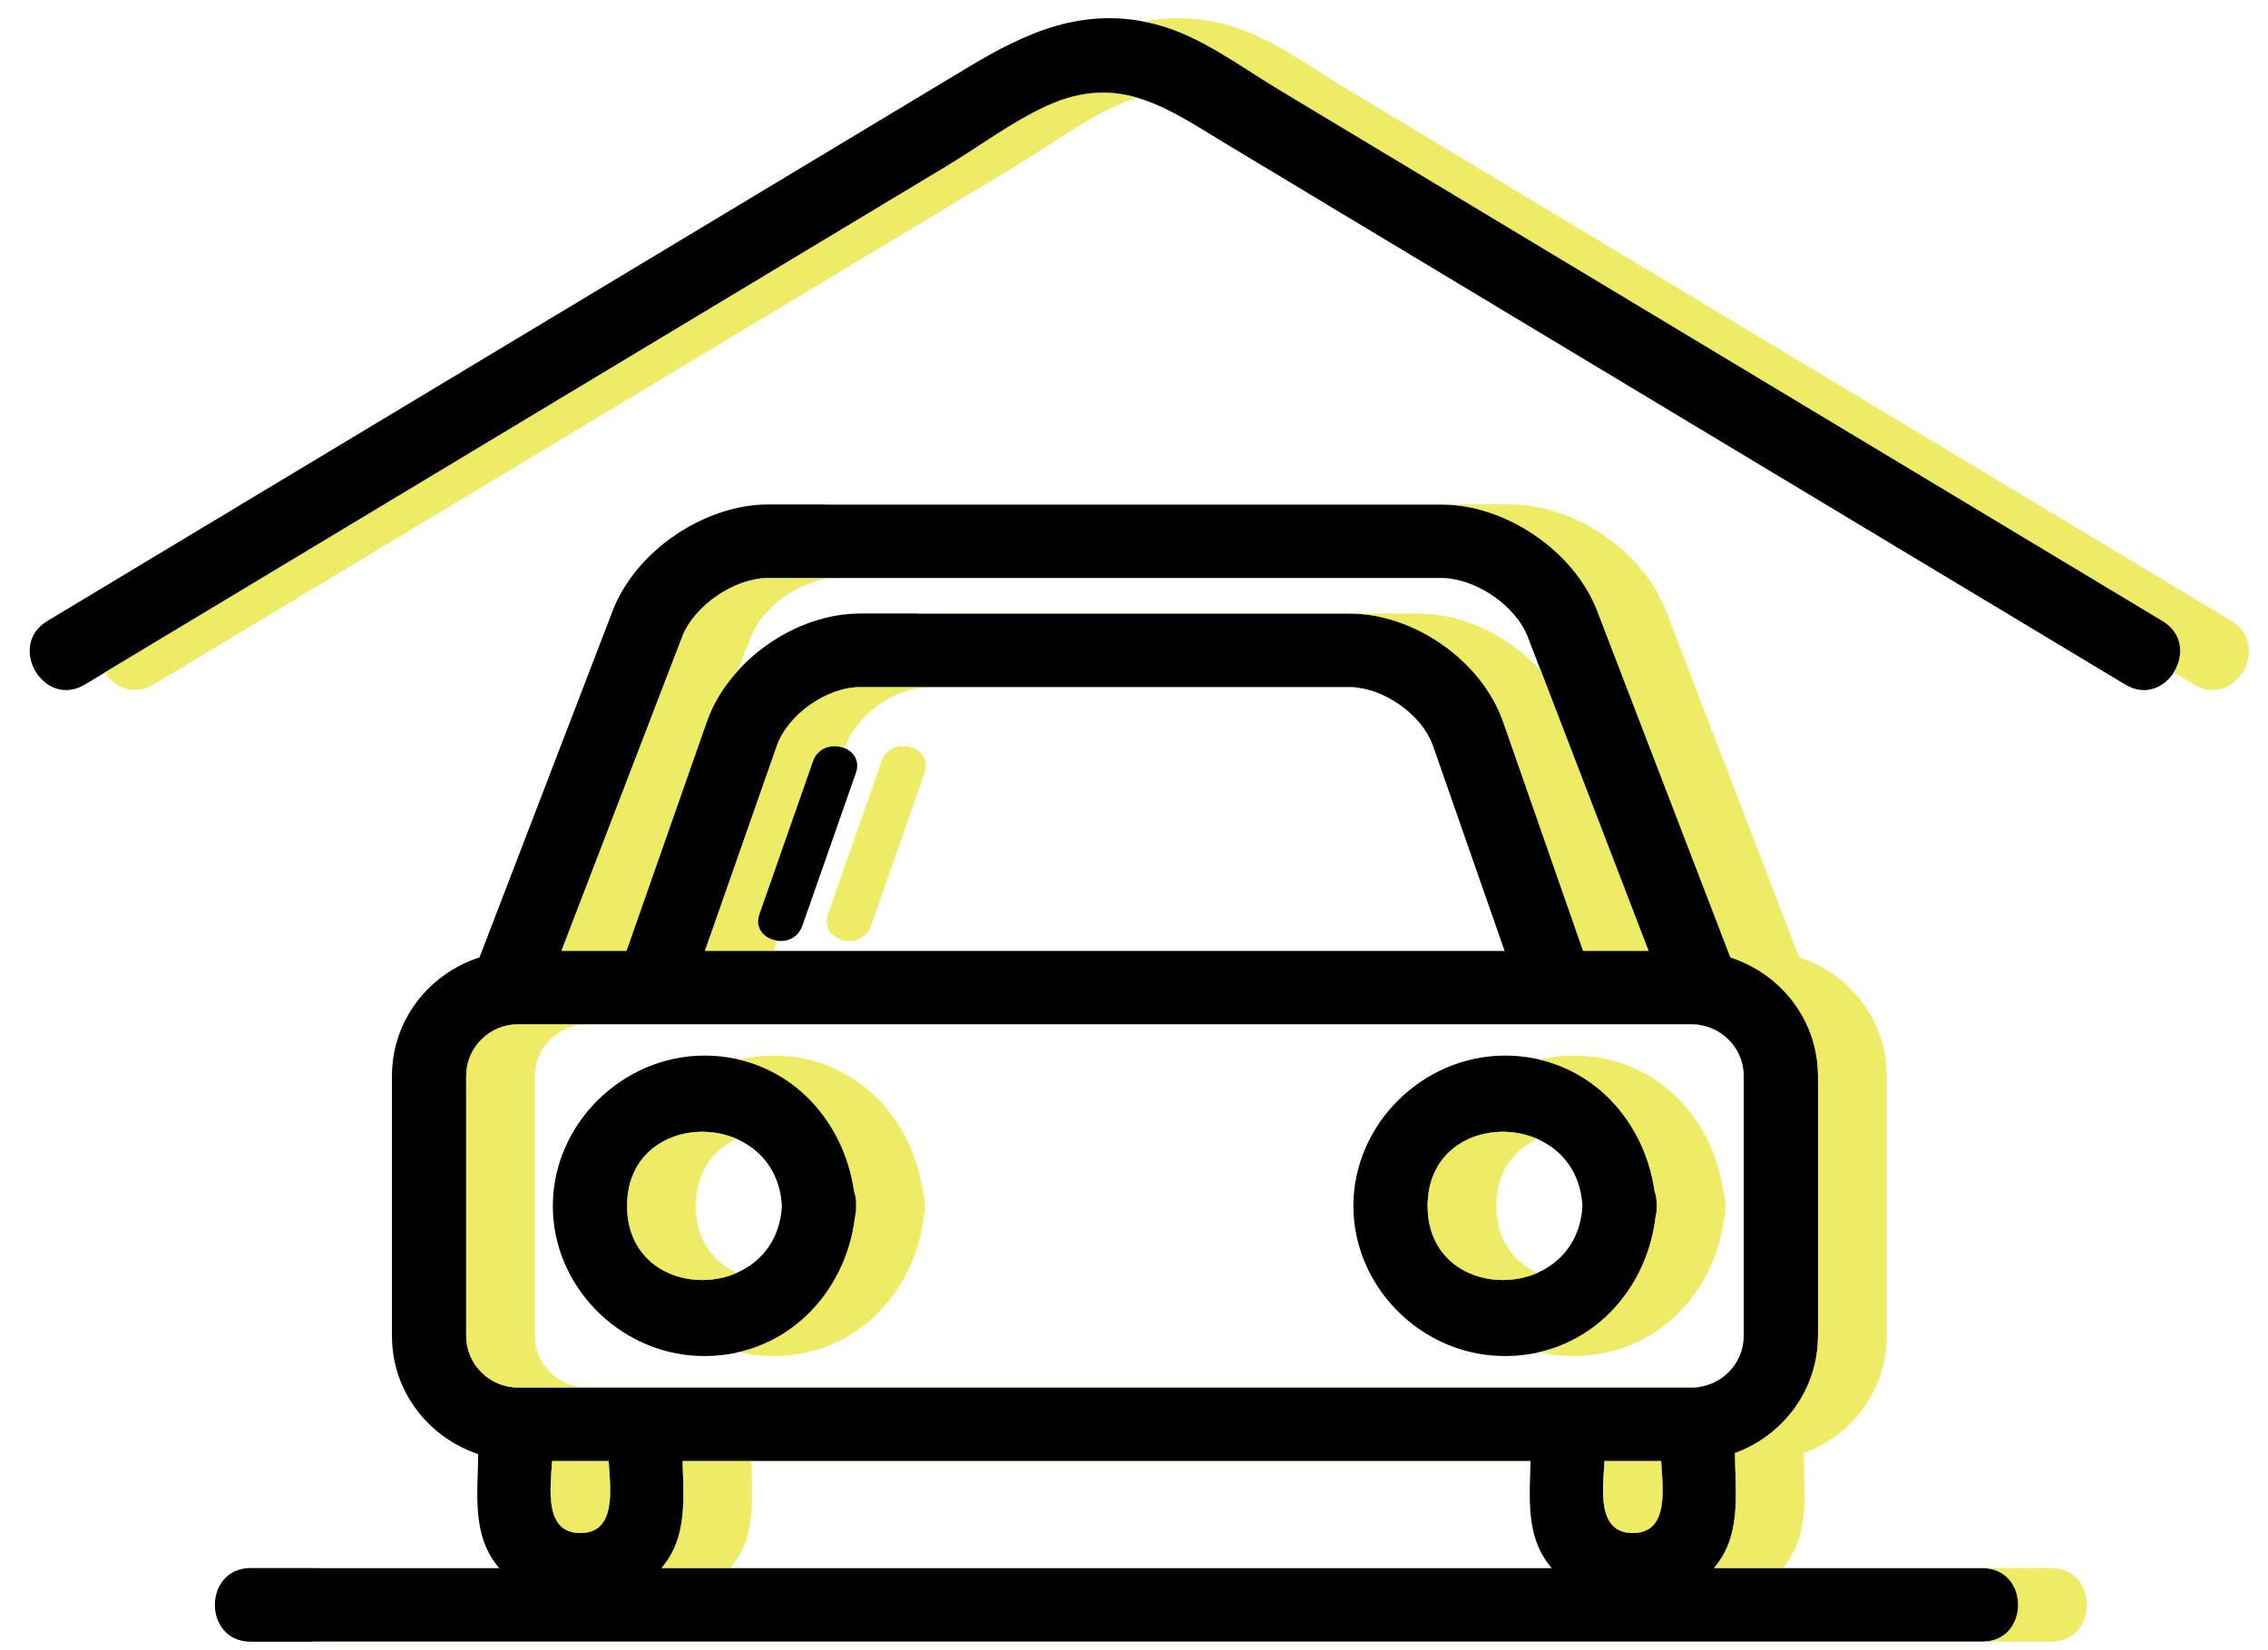
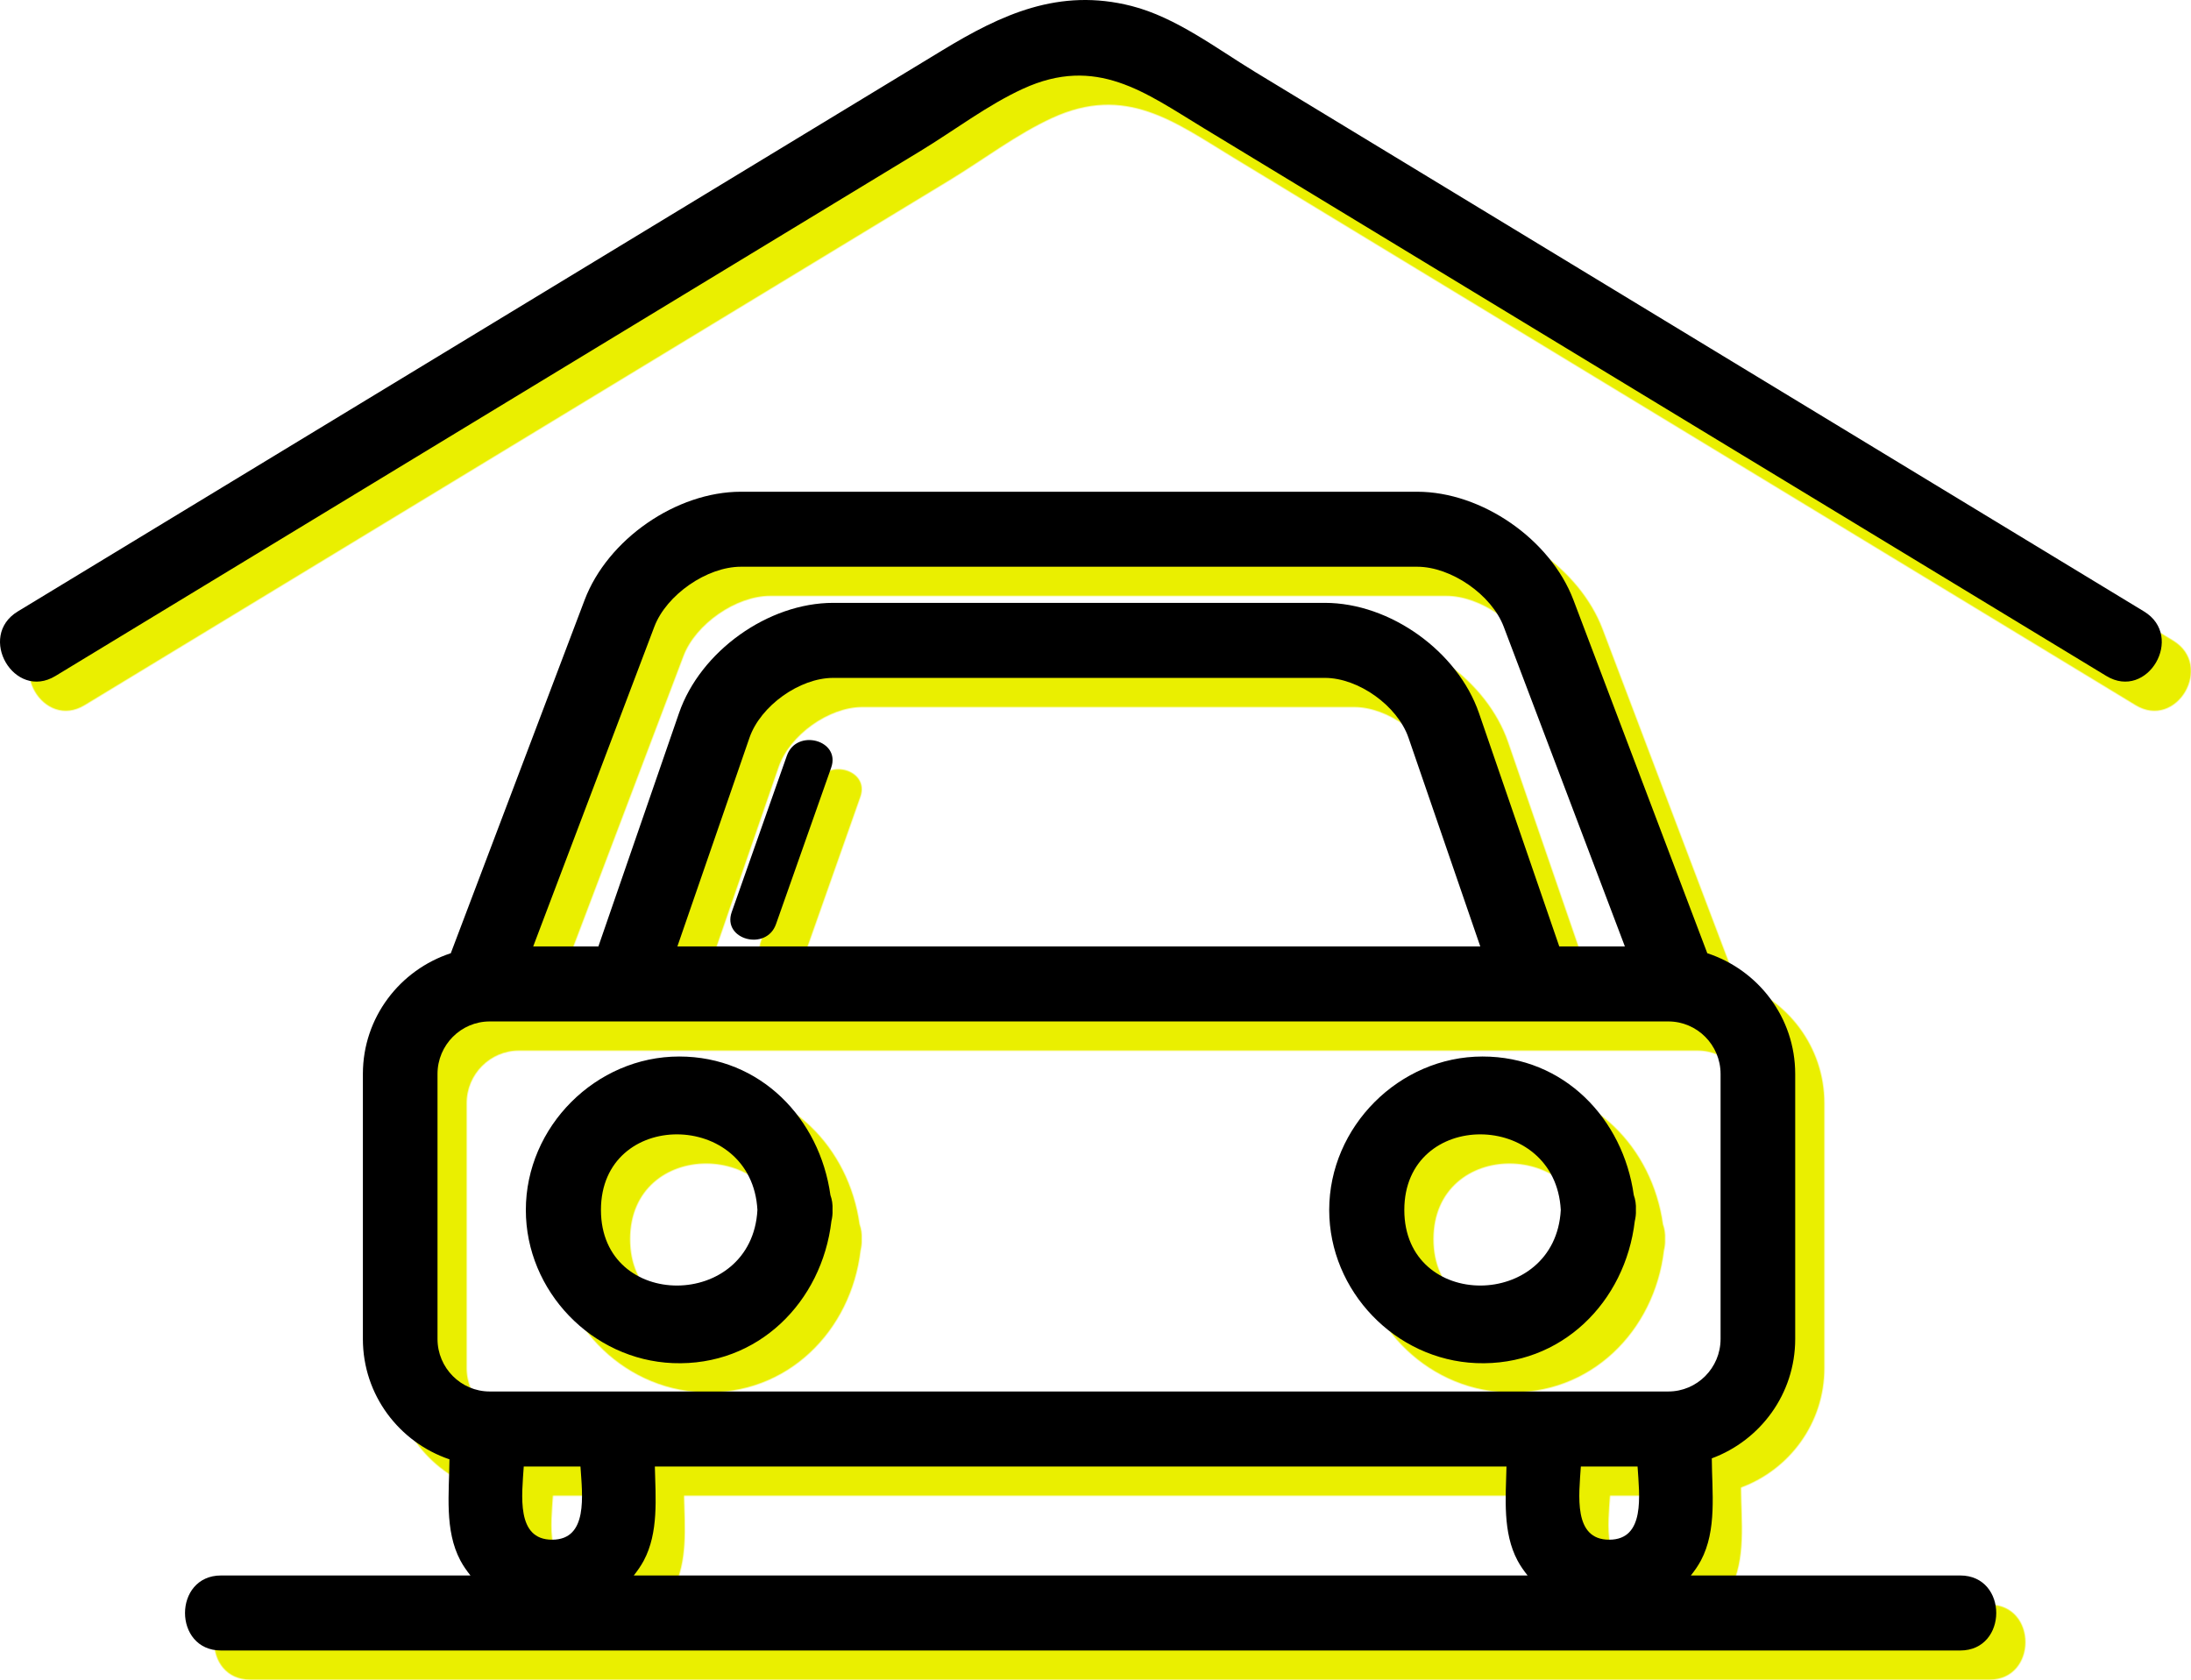
- <svg xmlns="http://www.w3.org/2000/svg" width="33px" height="24px" viewBox="0 0 33 24" version="1.1">
+ <svg xmlns="http://www.w3.org/2000/svg" xmlns:xlink="http://www.w3.org/1999/xlink" width="450px" height="345px" viewBox="0 0 450 345" version="1.1">
  <defs>
-     <filter x="-1.6%" y="-2.1%" width="106.2%" height="104.2%" filterUnits="objectBoundingBox" id="filter-1">
-       <feOffset dx="1" dy="0" in="SourceAlpha" result="shadowOffsetOuter1" />
-       <feColorMatrix values="0 0 0 0 0.851   0 0 0 0 0.835   0 0 0 0 0.133  0 0 0 1 0" type="matrix" in="shadowOffsetOuter1" result="shadowMatrixOuter1" />
-       <feMerge>
-         <feMergeNode in="shadowMatrixOuter1" />
-         <feMergeNode in="SourceGraphic" />
-       </feMerge>
+     <path d="M161.619,155.191 C157.838,165.904 154.064,176.623 150.284,187.336 C148.289,192.999 157.398,195.434 159.38,189.809 C163.16,179.096 166.934,168.377 170.715,157.664 C172.715,152.001 163.6,149.566 161.619,155.191 Z" id="path-1" />
+     <filter x="-14.3%" y="-7.3%" width="157.1%" height="129.3%" filterUnits="objectBoundingBox" id="filter-2">
+       <feOffset dx="6" dy="6" in="SourceAlpha" result="shadowOffsetOuter1" />
+       <feColorMatrix values="0 0 0 0 0.918   0 0 0 0 0.937   0 0 0 0 0  0 0 0 1 0" type="matrix" in="shadowOffsetOuter1" />
+     </filter>
+     <path d="M138.198,279.973 C155.703,280.683 168.809,267.381 170.759,250.818 C170.926,250.114 171.031,249.366 170.988,248.52 C171.049,247.366 170.877,246.353 170.556,245.47 C168.359,229.771 156.216,217 139.494,217 C122.383,217 108,231.408 108,248.52 C107.994,265.182 121.593,279.3 138.198,279.973 Z M155.562,248.52 C154.451,269.128 123.426,269.301 123.426,248.52 C123.42,227.721 154.451,227.906 155.562,248.52 Z" id="path-3" />
+     <filter x="-4.8%" y="-4.8%" width="119.0%" height="119.0%" filterUnits="objectBoundingBox" id="filter-4">
+       <feOffset dx="6" dy="6" in="SourceAlpha" result="shadowOffsetOuter1" />
+       <feColorMatrix values="0 0 0 0 0.918   0 0 0 0 0.937   0 0 0 0 0  0 0 0 1 0" type="matrix" in="shadowOffsetOuter1" />
+     </filter>
+     <path d="M303.198,279.973 C320.703,280.683 333.809,267.381 335.759,250.818 C335.926,250.114 336.031,249.366 335.988,248.52 C336.049,247.366 335.877,246.353 335.556,245.47 C333.359,229.771 321.216,217 304.494,217 C287.383,217 273,231.408 273,248.52 C273,265.182 286.593,279.3 303.198,279.973 Z M320.562,248.52 C319.451,269.128 288.426,269.301 288.426,248.52 C288.426,227.721 319.457,227.906 320.562,248.52 Z" id="path-5" />
+     <filter x="-4.8%" y="-4.8%" width="119.0%" height="119.0%" filterUnits="objectBoundingBox" id="filter-6">
+       <feOffset dx="6" dy="6" in="SourceAlpha" result="shadowOffsetOuter1" />
+       <feColorMatrix values="0 0 0 0 0.918   0 0 0 0 0.937   0 0 0 0 0  0 0 0 1 0" type="matrix" in="shadowOffsetOuter1" />
+     </filter>
+     <path d="M440.352,125.589 C379.503,88.659 318.66,51.729 257.811,14.798 C249.878,9.981 241.551,3.568 232.421,1.236 C217.511,-2.575 205.657,2.979 193.551,10.331 C159.89,30.76 126.235,51.189 92.574,71.618 C62.932,89.61 33.29,107.603 3.648,125.589 C-4.783,130.707 2.918,143.975 11.391,138.839 C70.639,102.878 129.886,66.923 189.127,30.962 C195.95,26.82 202.816,21.579 210.087,18.241 C225.193,11.3 235.195,19.02 247.166,26.286 C281.066,46.862 314.966,67.439 348.873,88.015 C376.785,104.958 404.696,121.895 432.614,138.839 C441.069,143.975 448.788,130.714 440.352,125.589 Z" id="path-7" />
+     <filter x="-0.7%" y="-2.1%" width="102.7%" height="108.6%" filterUnits="objectBoundingBox" id="filter-8">
+       <feOffset dx="6" dy="6" in="SourceAlpha" result="shadowOffsetOuter1" />
+       <feColorMatrix values="0 0 0 0 0.918   0 0 0 0 0.937   0 0 0 0 0  0 0 0 1 0" type="matrix" in="shadowOffsetOuter1" />
+     </filter>
+     <path d="M402.599,323.591 C384.158,323.591 365.716,323.591 347.274,323.591 C348.035,322.635 348.746,321.637 349.328,320.546 C352.682,314.265 351.615,306.443 351.578,299.534 C361.541,295.854 368.708,286.3 368.708,275.021 L368.708,220.589 C368.708,208.97 361.093,199.207 350.652,195.786 L323.162,123.233 C318.435,110.77 304.34,101 291.067,101 L152.172,101 C138.899,101 124.798,110.763 120.071,123.233 L92.586,195.786 C82.145,199.207 74.531,208.964 74.531,220.589 L74.531,275.021 C74.531,286.547 82.017,296.242 92.316,299.737 C92.255,306.597 91.25,314.327 94.573,320.546 C95.155,321.637 95.866,322.635 96.626,323.591 C94.309,323.591 91.985,323.591 89.668,323.591 C74.917,323.591 60.16,323.591 45.403,323.591 C35.538,323.591 35.526,339 45.403,339 C149.713,339 254.024,339 358.334,339 C373.085,339 387.842,339 402.599,339 C412.458,339 412.476,323.591 402.599,323.591 Z M324.682,301.216 L336.331,301.216 C336.705,307.09 337.962,316.244 330.506,316.244 C323.064,316.244 324.308,307.078 324.682,301.216 Z M134.392,128.718 C136.882,122.16 145.195,116.403 152.172,116.403 L291.067,116.403 C298.05,116.403 306.357,122.16 308.84,128.718 L333.725,194.387 L320.25,194.387 L303.77,146.488 C299.398,133.779 285.5,123.824 272.122,123.824 L171.122,123.824 C157.745,123.824 143.84,133.773 139.457,146.47 L122.903,194.387 L109.513,194.387 L134.392,128.718 Z M304.027,194.387 L139.125,194.387 L153.932,151.524 C156.194,144.978 164.225,139.234 171.122,139.234 L272.122,139.234 C279.013,139.234 287.033,144.978 289.283,151.524 L304.027,194.387 Z M89.858,220.582 C89.858,214.634 94.671,209.796 100.587,209.796 L342.652,209.796 C348.568,209.796 353.381,214.634 353.381,220.582 L353.381,275.014 C353.381,280.962 348.568,285.801 342.652,285.801 L100.587,285.801 C94.671,285.801 89.858,280.962 89.858,275.014 L89.858,220.582 Z M113.394,316.244 C105.951,316.244 107.196,307.084 107.57,301.216 L119.219,301.216 C119.599,307.09 120.849,316.244 113.394,316.244 Z M132.216,320.546 C135.3,314.764 134.65,307.688 134.497,301.216 L309.41,301.216 C309.257,307.694 308.601,314.77 311.691,320.546 C312.273,321.637 312.984,322.635 313.745,323.591 C252.553,323.591 191.36,323.591 130.168,323.591 C130.922,322.635 131.634,321.637 132.216,320.546 Z" id="path-9" />
+     <filter x="-0.8%" y="-1.3%" width="103.2%" height="105.0%" filterUnits="objectBoundingBox" id="filter-10">
+       <feOffset dx="6" dy="6" in="SourceAlpha" result="shadowOffsetOuter1" />
+       <feColorMatrix values="0 0 0 0 0.918   0 0 0 0 0.937   0 0 0 0 0  0 0 0 1 0" type="matrix" in="shadowOffsetOuter1" />
    </filter>
  </defs>
-   <g id="Rental-View" stroke="none" stroke-width="1" fill="none" fill-rule="evenodd">
-     <g id="Rental" transform="translate(-184, -888)" fill="#000000" fill-rule="nonzero">
-       <g id="Group-2-Copy-11" transform="translate(75, 793)">
-         <g id="Group-2" transform="translate(21, 93)">
-           <g id="garage" filter="url(#filter-1)" transform="translate(88, 2)">
-             <path d="M11.827,11.078 C11.568,11.819 11.308,12.561 11.048,13.302 C10.911,13.693 11.537,13.862 11.674,13.473 C11.933,12.732 12.193,11.99 12.453,11.249 C12.59,10.857 11.964,10.689 11.827,11.078 Z" id="Shape" />
-             <path d="M10.16,19.731 C11.387,19.781 12.305,18.858 12.442,17.708 C12.454,17.659 12.461,17.607 12.458,17.549 C12.462,17.469 12.45,17.398 12.428,17.337 C12.274,16.248 11.423,15.361 10.251,15.361 C9.052,15.361 8.044,16.361 8.044,17.549 C8.043,18.705 8.996,19.685 10.16,19.731 Z M11.377,17.549 C11.299,18.979 9.125,18.991 9.125,17.549 C9.124,16.105 11.299,16.118 11.377,17.549 Z" id="Shape" />
-             <path d="M21.808,19.731 C23.035,19.781 23.953,18.858 24.09,17.708 C24.102,17.659 24.109,17.607 24.106,17.549 C24.11,17.469 24.098,17.398 24.076,17.337 C23.922,16.248 23.071,15.361 21.899,15.361 C20.7,15.361 19.692,16.361 19.692,17.549 C19.692,18.705 20.644,19.685 21.808,19.731 Z M23.025,17.549 C22.947,18.979 20.773,18.991 20.773,17.549 C20.773,16.105 22.947,16.118 23.025,17.549 Z" id="Shape" />
-             <path d="M31.467,9.036 C27.178,6.457 22.89,3.878 18.602,1.299 C18.043,0.962 17.456,0.514 16.813,0.351 C15.762,0.085 14.926,0.473 14.073,0.987 C11.701,2.413 9.329,3.84 6.957,5.267 C4.867,6.523 2.778,7.78 0.689,9.036 C0.095,9.393 0.638,10.32 1.235,9.961 C5.411,7.45 9.586,4.939 13.761,2.427 C14.242,2.138 14.726,1.772 15.238,1.539 C16.303,1.054 17.008,1.593 17.852,2.101 C20.241,3.538 22.63,4.975 25.02,6.412 C26.987,7.595 28.954,8.778 30.922,9.961 C31.517,10.32 32.061,9.394 31.467,9.036 Z" id="Shape" />
-             <path d="M28.843,22.818 C27.542,22.818 26.242,22.818 24.941,22.818 C24.995,22.752 25.045,22.683 25.086,22.607 C25.322,22.17 25.247,21.626 25.245,21.146 C25.947,20.89 26.453,20.226 26.453,19.441 L26.453,15.657 C26.453,14.849 25.916,14.17 25.179,13.932 L23.24,8.887 C22.907,8.021 21.913,7.341 20.976,7.341 L11.18,7.341 C10.243,7.341 9.249,8.02 8.915,8.887 L6.977,13.932 C6.24,14.17 5.703,14.848 5.703,15.657 L5.703,19.441 C5.703,20.243 6.231,20.917 6.958,21.16 C6.954,21.637 6.883,22.174 7.117,22.607 C7.158,22.683 7.208,22.752 7.262,22.818 C7.098,22.818 6.934,22.818 6.771,22.818 C5.731,22.818 4.69,22.818 3.649,22.818 C2.953,22.818 2.952,23.89 3.649,23.89 C11.006,23.89 18.364,23.89 25.721,23.89 C26.762,23.89 27.802,23.89 28.843,23.89 C29.539,23.89 29.54,22.818 28.843,22.818 Z M23.347,21.263 L24.169,21.263 C24.195,21.671 24.284,22.308 23.758,22.308 C23.233,22.308 23.321,21.67 23.347,21.263 Z M9.926,9.269 C10.101,8.813 10.688,8.412 11.18,8.412 L20.976,8.412 C21.469,8.412 22.055,8.813 22.23,9.269 L23.985,13.835 L23.035,13.835 L21.872,10.504 C21.564,9.621 20.584,8.928 19.64,8.928 L12.516,8.928 C11.573,8.928 10.592,9.62 10.283,10.503 L9.115,13.835 L8.171,13.835 L9.926,9.269 Z M21.891,13.835 L10.259,13.835 L11.304,10.854 C11.463,10.399 12.03,10 12.516,10 L19.64,10 C20.126,10 20.692,10.399 20.851,10.854 L21.891,13.835 Z M6.784,15.656 C6.784,15.243 7.124,14.906 7.541,14.906 L24.615,14.906 C25.032,14.906 25.372,15.243 25.372,15.656 L25.372,19.441 C25.372,19.854 25.032,20.191 24.615,20.191 L7.541,20.191 C7.124,20.191 6.784,19.854 6.784,19.441 L6.784,15.656 Z M8.445,22.308 C7.92,22.308 8.007,21.671 8.034,21.263 L8.855,21.263 C8.882,21.671 8.97,22.308 8.445,22.308 Z M9.772,22.607 C9.99,22.205 9.944,21.713 9.933,21.263 L22.27,21.263 C22.259,21.713 22.213,22.205 22.431,22.607 C22.472,22.683 22.522,22.752 22.576,22.818 C18.26,22.818 13.944,22.818 9.628,22.818 C9.681,22.752 9.731,22.683 9.772,22.607 Z" id="Shape" />
-           </g>
-         </g>
+   <g id="Page-1" stroke="none" stroke-width="1" fill="none" fill-rule="evenodd">
+     <g id="010-car">
+       <g id="Path">
+         <use fill="black" fill-opacity="1" filter="url(#filter-2)" xlink:href="#path-1" />
+         <use fill="#000000" fill-rule="evenodd" xlink:href="#path-1" />
+       </g>
+       <g id="Shape" fill-rule="nonzero">
+         <use fill="black" fill-opacity="1" filter="url(#filter-4)" xlink:href="#path-3" />
+         <use fill="#000000" xlink:href="#path-3" />
+       </g>
+       <g id="Shape" fill-rule="nonzero">
+         <use fill="black" fill-opacity="1" filter="url(#filter-6)" xlink:href="#path-5" />
+         <use fill="#000000" xlink:href="#path-5" />
+       </g>
+       <g id="Path">
+         <use fill="black" fill-opacity="1" filter="url(#filter-8)" xlink:href="#path-7" />
+         <use fill="#000000" fill-rule="evenodd" xlink:href="#path-7" />
+       </g>
+       <g id="Shape" fill-rule="nonzero">
+         <use fill="black" fill-opacity="1" filter="url(#filter-10)" xlink:href="#path-9" />
+         <use fill="#000000" xlink:href="#path-9" />
      </g>
    </g>
  </g>
</svg>
